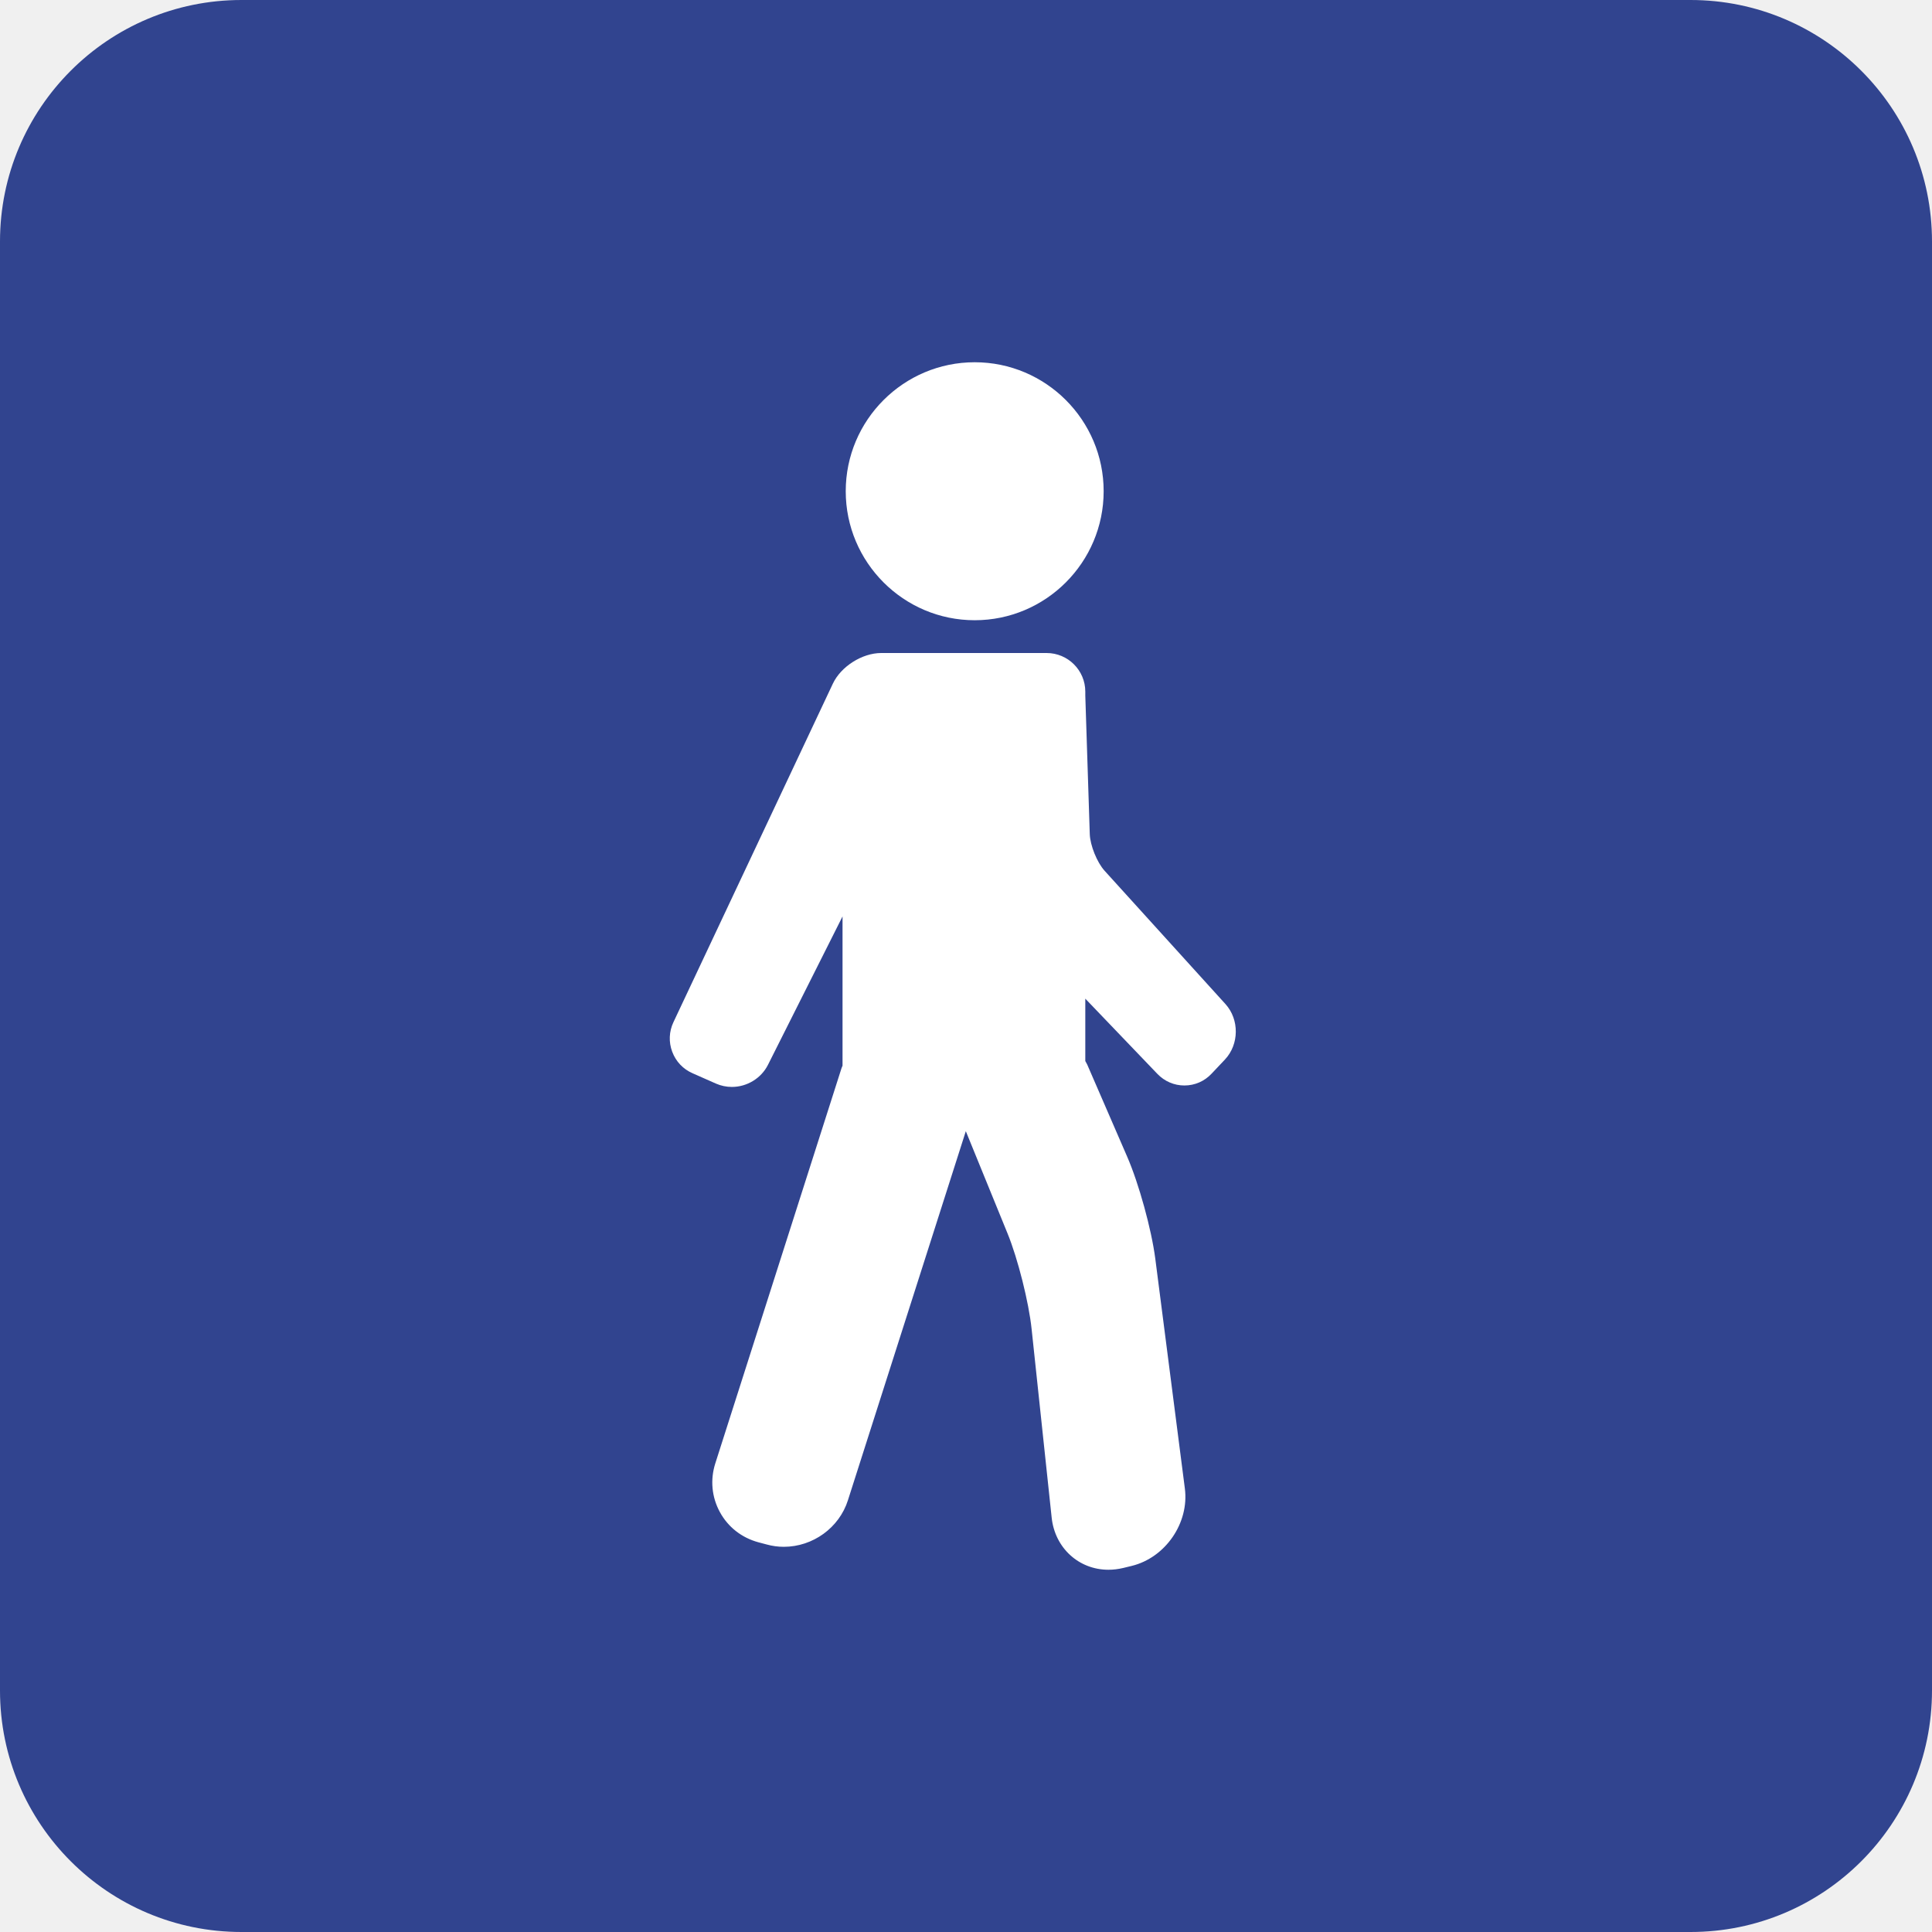
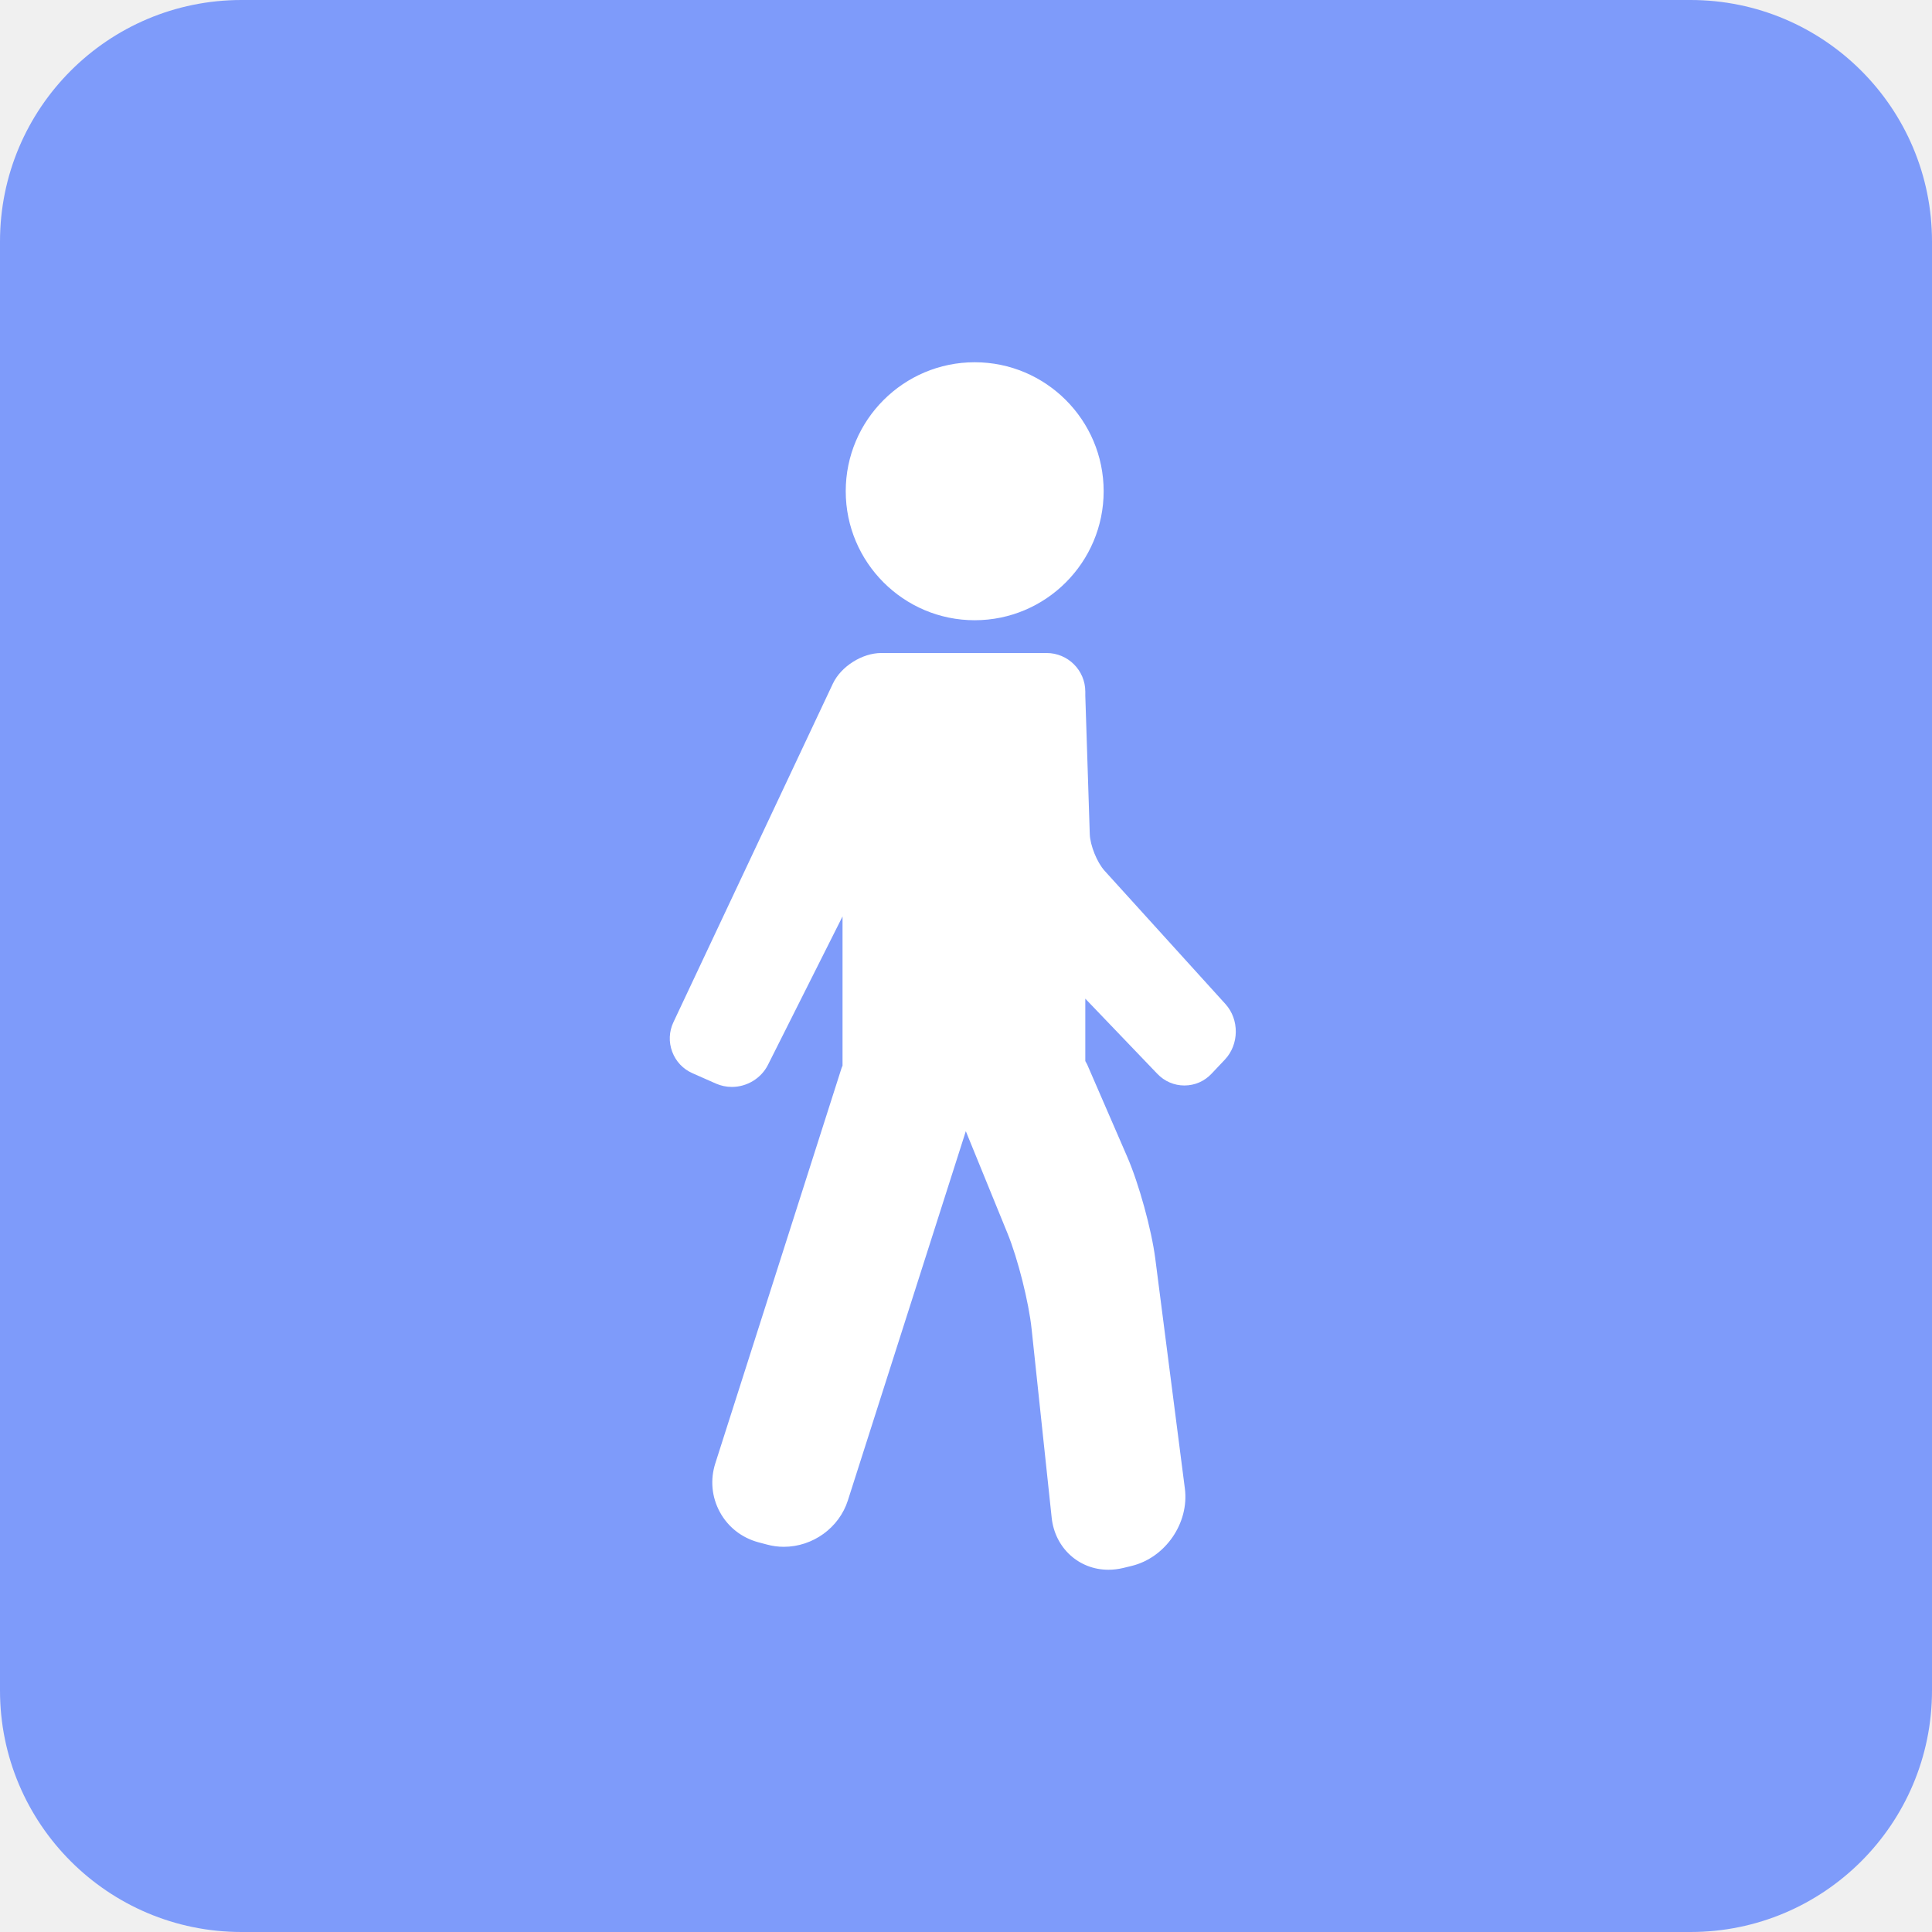
<svg xmlns="http://www.w3.org/2000/svg" width="32" height="32" viewBox="0 0 32 32" fill="none">
-   <rect width="32" height="32" rx="4" fill="#31448F" />
+   <rect width="32" height="32" rx="4" fill="#7e9bfa" />
  <g clip-path="url(#clip0)">
    <path d="M20.298 16.631L18.295 14.422C18.17 14.284 18.056 14.001 18.05 13.815L17.976 11.523V11.456C17.976 11.103 17.689 10.816 17.335 10.816H15.375H14.596C14.28 10.816 13.928 11.039 13.794 11.325L11.154 16.931C11.081 17.086 11.074 17.26 11.134 17.42C11.194 17.581 11.313 17.707 11.47 17.776L11.859 17.948C11.942 17.984 12.03 18.003 12.122 18.003C12.373 18.003 12.607 17.86 12.719 17.639L13.955 15.179V17.651C13.95 17.666 13.942 17.679 13.938 17.693L11.848 24.237C11.761 24.509 11.788 24.796 11.923 25.044C12.058 25.293 12.285 25.47 12.561 25.545L12.701 25.582C12.792 25.607 12.887 25.62 12.982 25.62C13.463 25.62 13.9 25.304 14.044 24.85L15.997 18.736L16.689 20.432C16.858 20.846 17.041 21.57 17.087 22.015L17.419 25.137C17.472 25.637 17.867 26 18.359 26C18.439 26 18.521 25.99 18.602 25.971L18.742 25.937C19.303 25.801 19.699 25.225 19.625 24.654L19.135 20.846C19.072 20.362 18.864 19.605 18.669 19.157L18.007 17.631C17.998 17.612 17.986 17.594 17.976 17.574V16.541L19.17 17.787C19.289 17.911 19.448 17.979 19.617 17.979C19.789 17.979 19.949 17.91 20.068 17.783L20.289 17.549C20.525 17.298 20.529 16.887 20.298 16.631Z" fill="white" />
    <path d="M16.144 10.273C17.322 10.273 18.28 9.314 18.28 8.136C18.28 6.958 17.322 6 16.144 6C14.966 6 14.008 6.958 14.008 8.136C14.008 9.314 14.966 10.273 16.144 10.273Z" fill="white" />
  </g>
  <defs>
    <clipPath id="clip0">
      <rect width="20" height="20" fill="white" transform="translate(6 6)" />
    </clipPath>
  </defs>
</svg>
